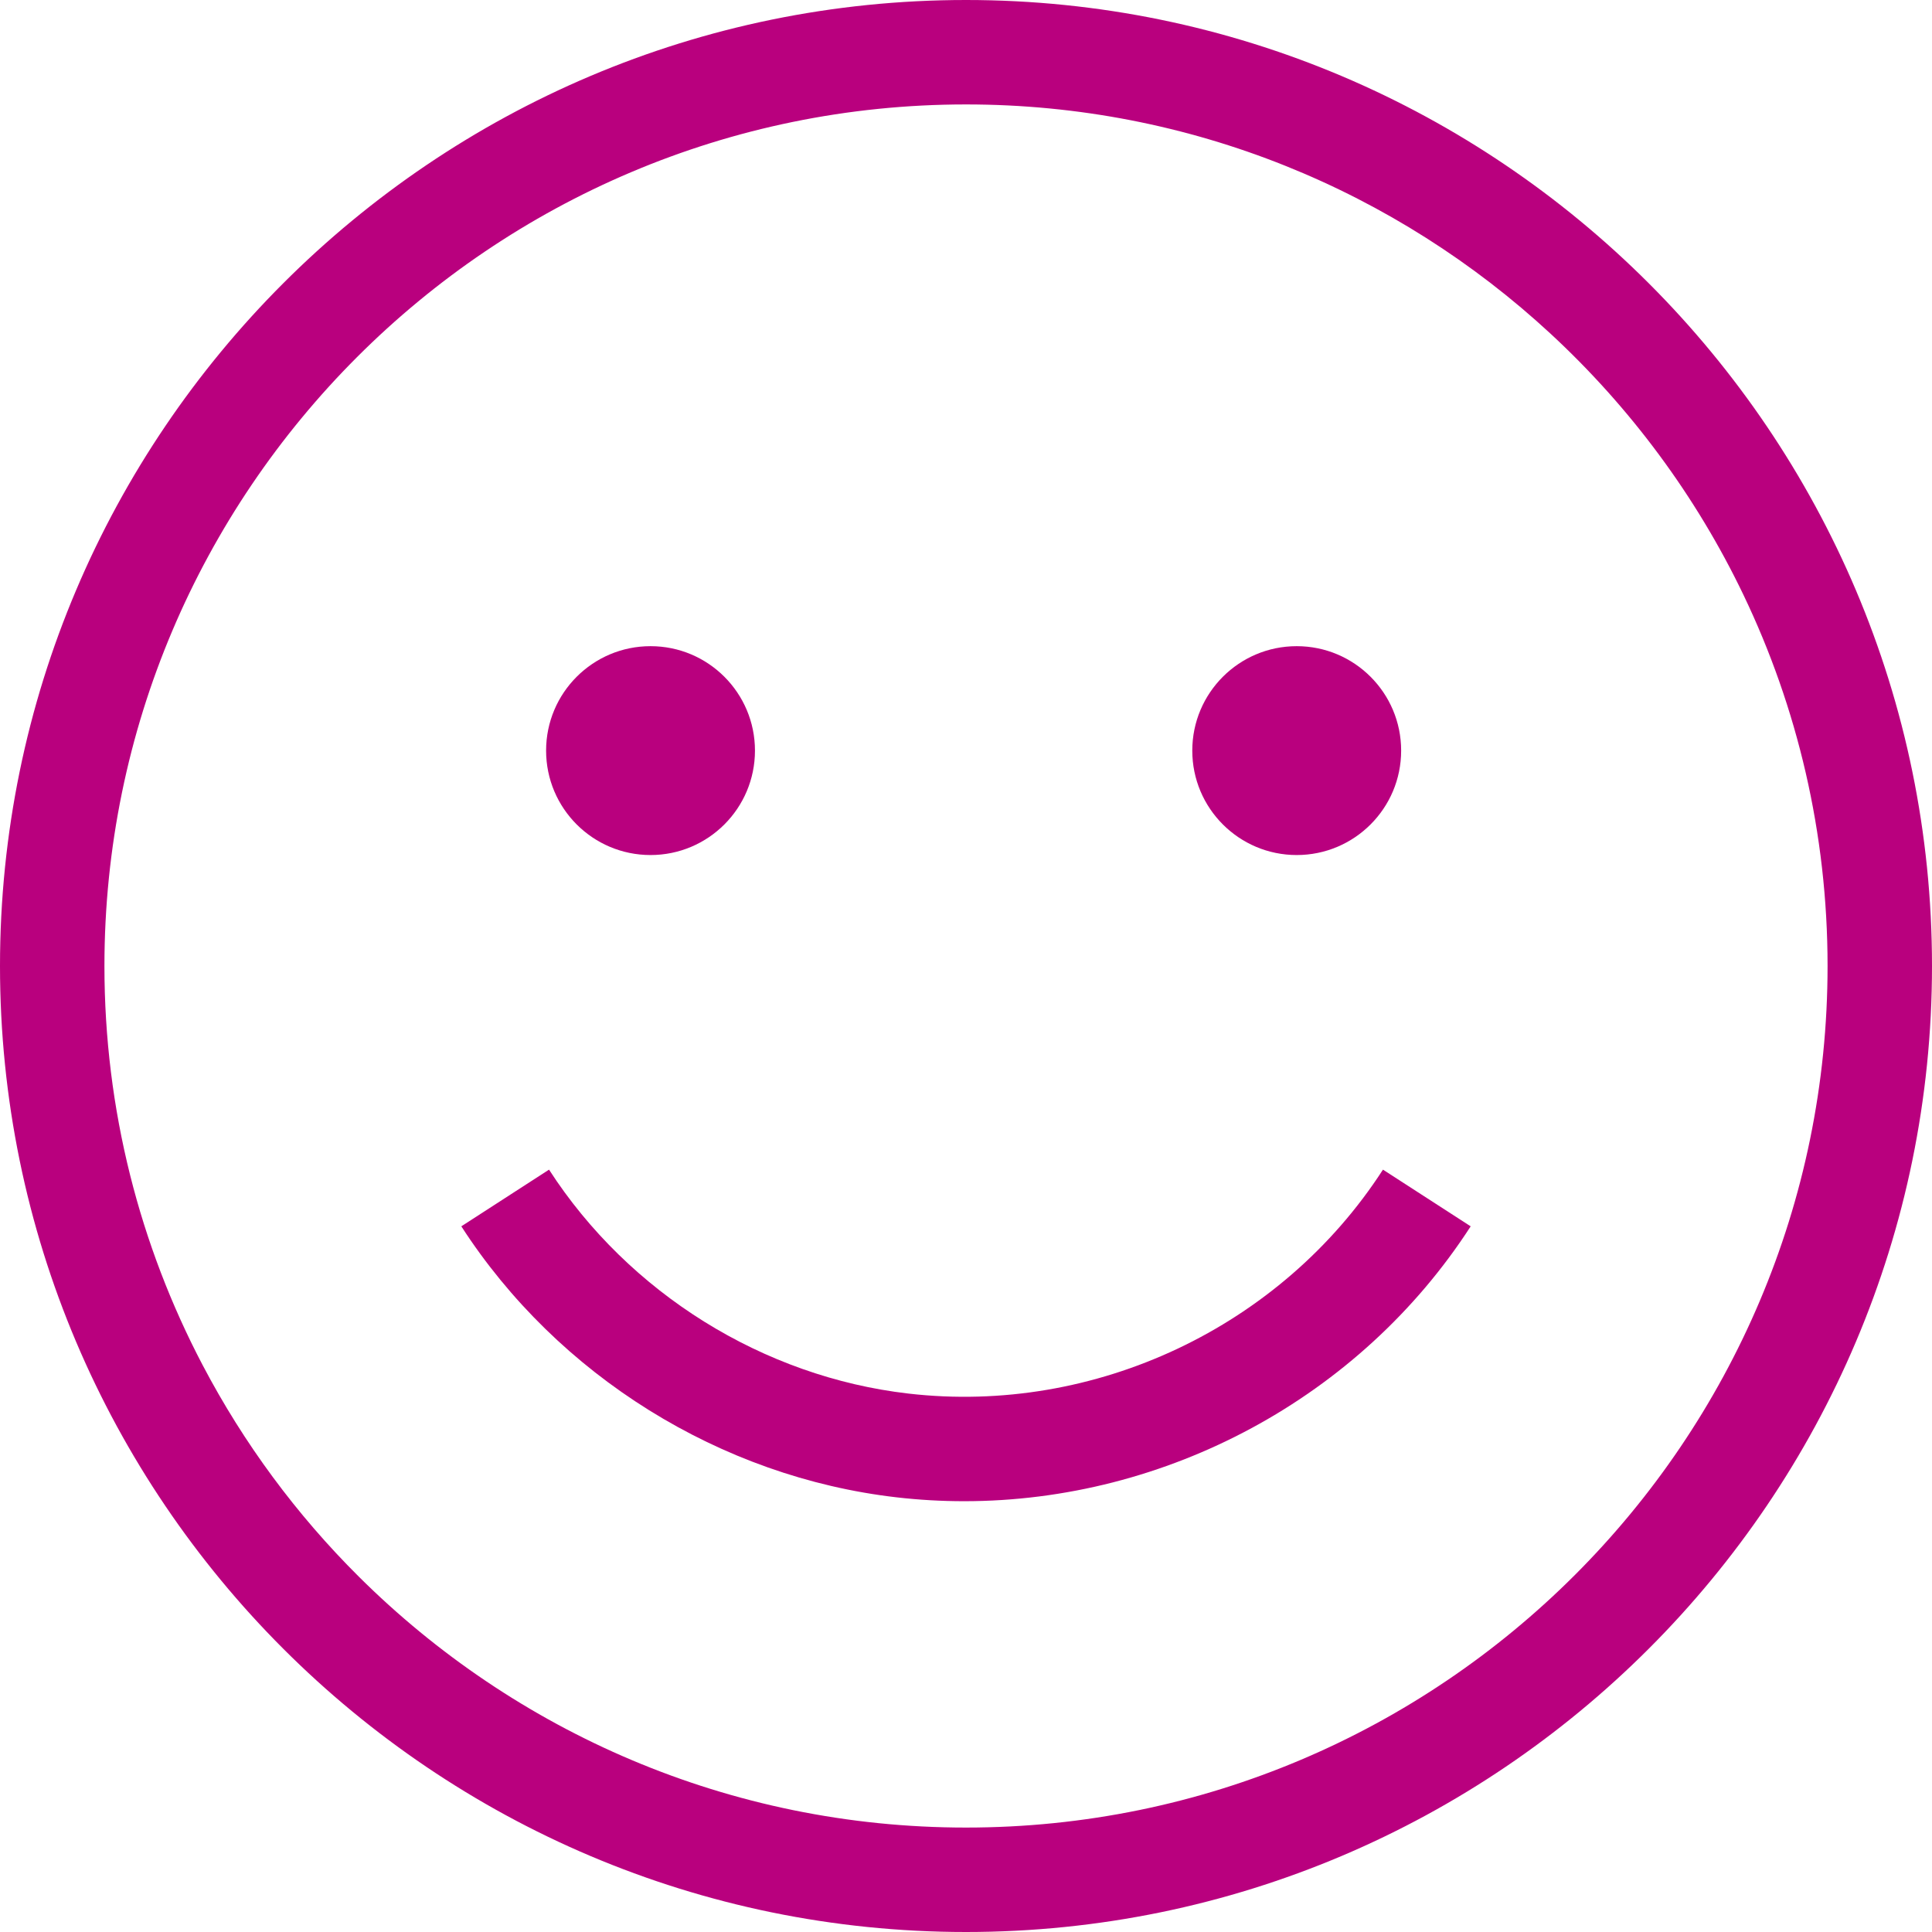
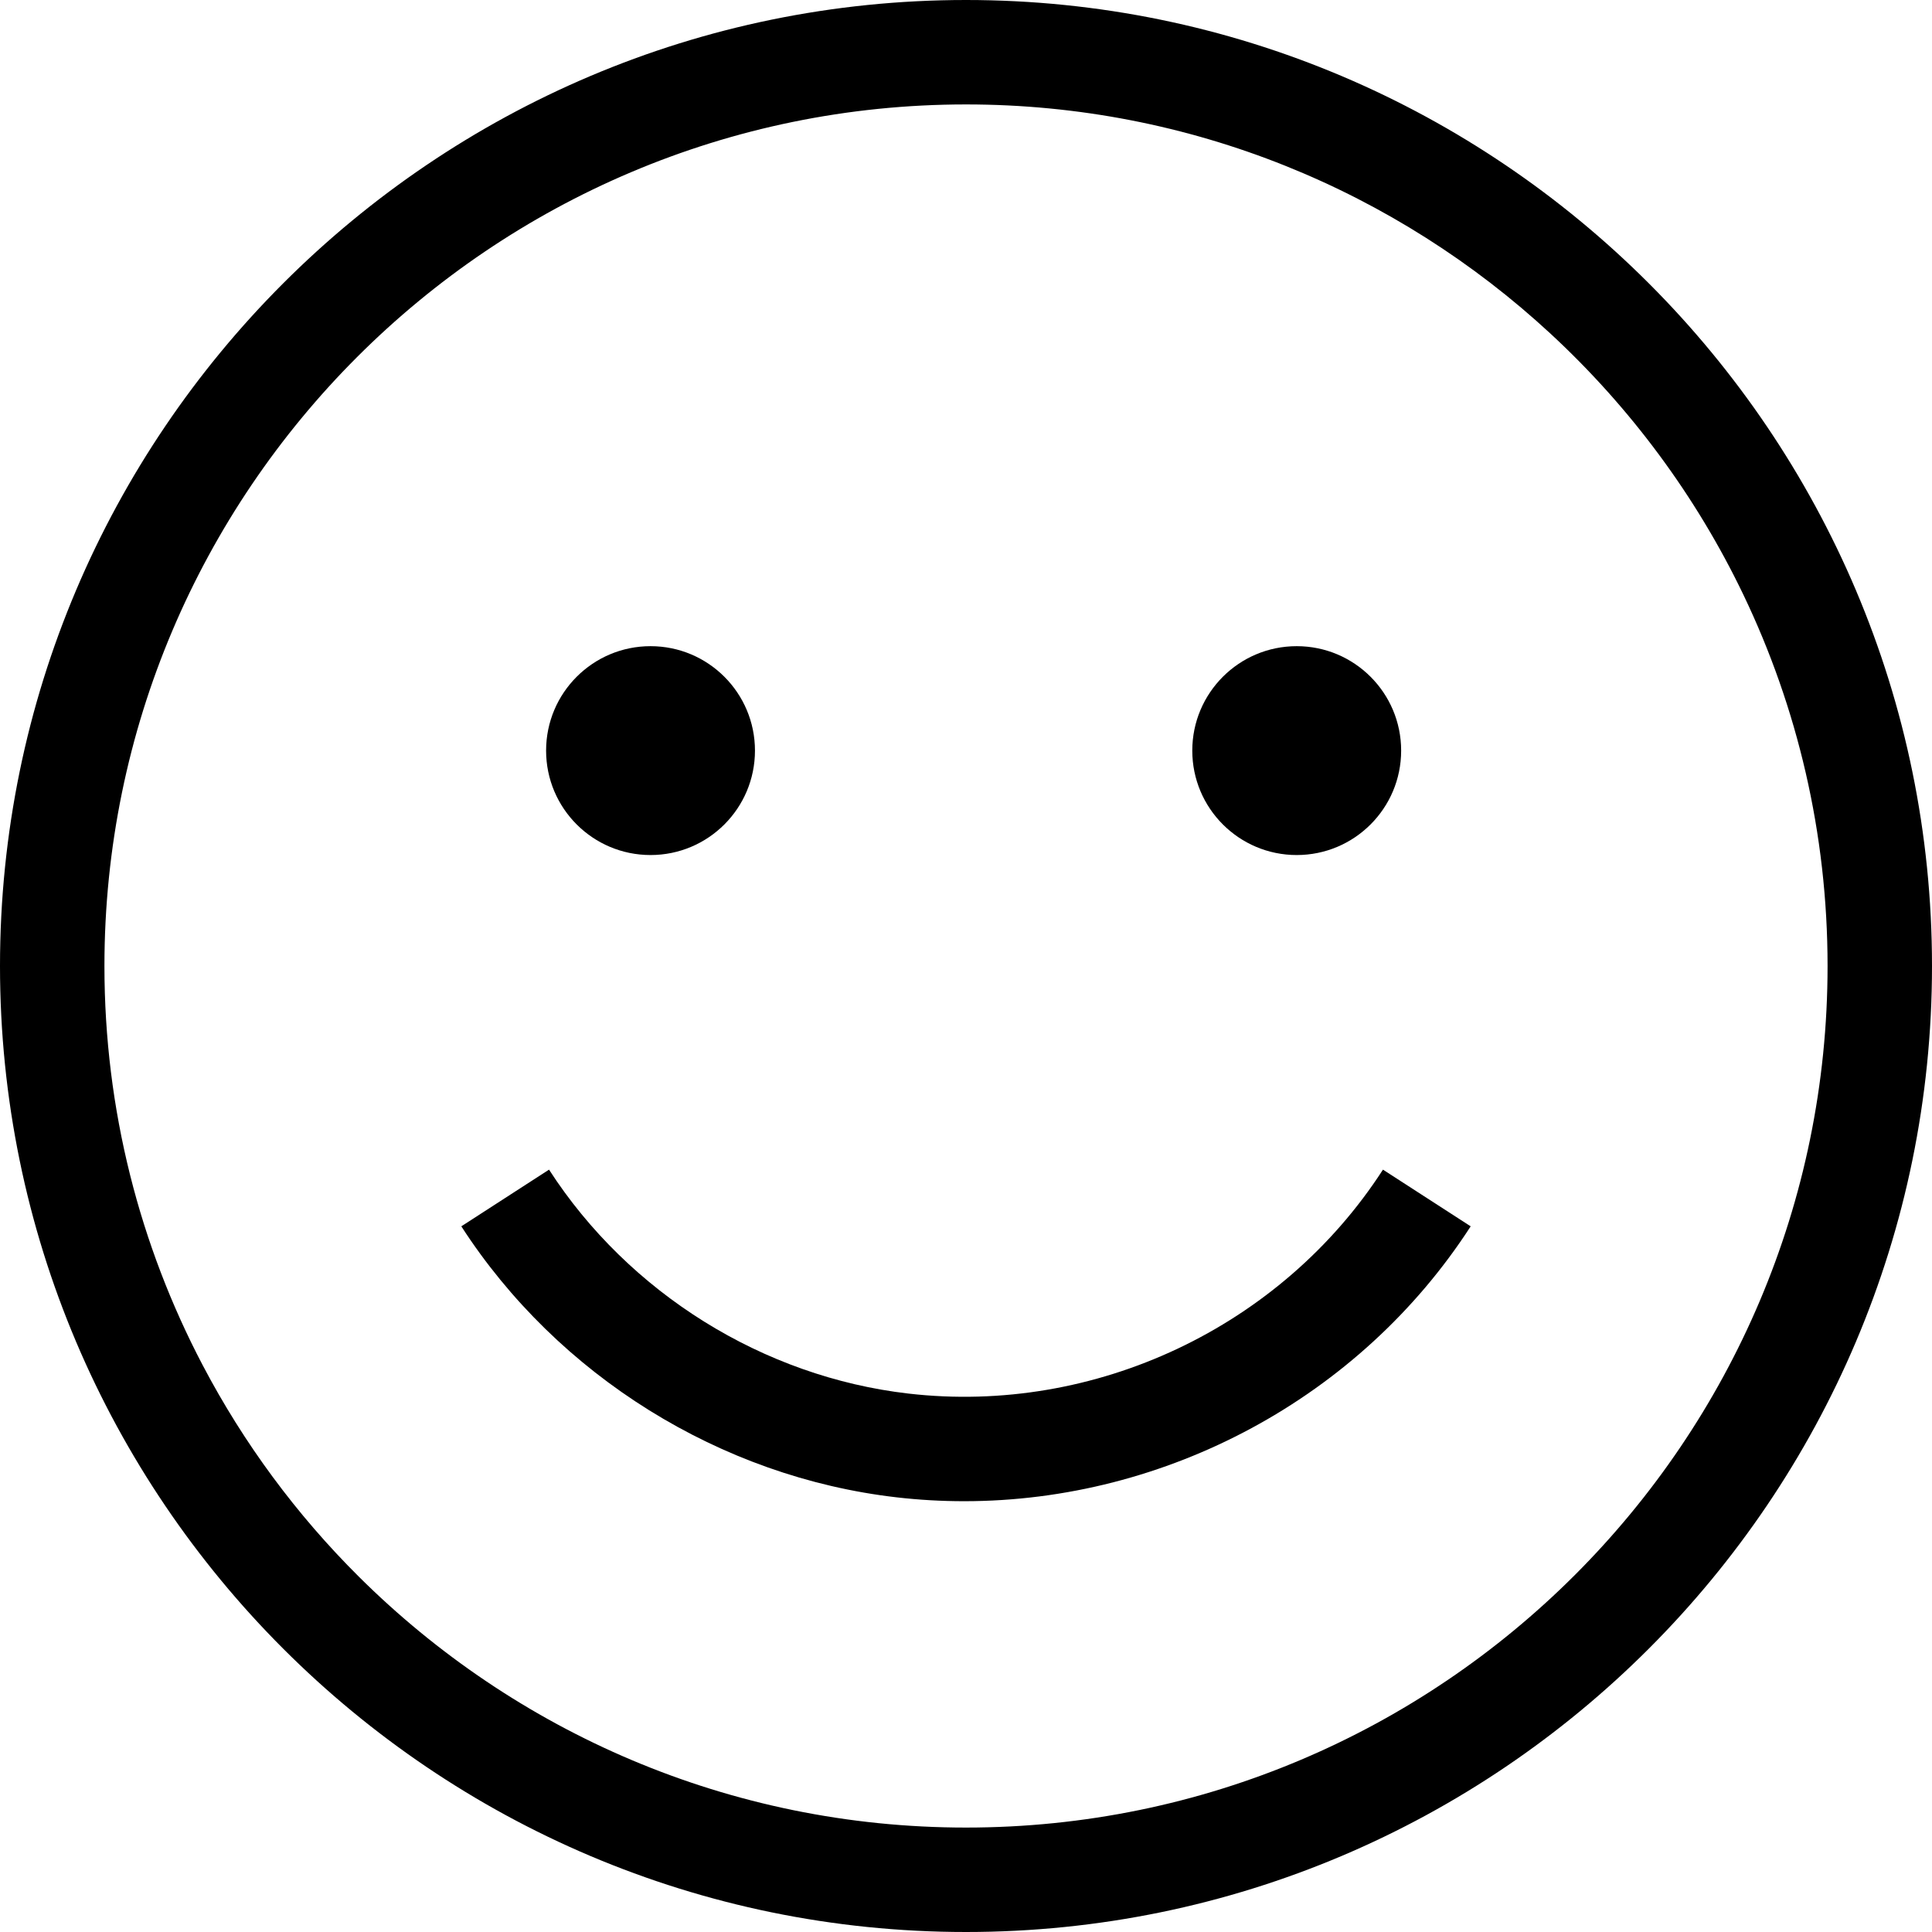
- <svg xmlns="http://www.w3.org/2000/svg" version="1.1" id="Capa_1" x="0px" y="0px" viewBox="0 0 295.996 295.996" style="enable-background:new 0 0 295.996 295.996; fill:#b9007e;" xml:space="preserve">
+ <svg xmlns="http://www.w3.org/2000/svg" version="1.1" id="Capa_1" x="0px" y="0px" viewBox="0 0 295.996 295.996" style="enable-background:new 0 0 295.996 295.996;" xml:space="preserve">
  <g>
    <path d="M147.998,0C66.392,0,0,66.392,0,147.998s66.392,147.998,147.998,147.998s147.998-66.392,147.998-147.998   S229.605,0,147.998,0z M147.998,279.996c-36.256,0-69.143-14.696-93.022-38.44c-9.536-9.482-17.631-20.41-23.934-32.42   C21.442,190.847,16,170.047,16,147.998C16,75.214,75.214,16,147.998,16c34.523,0,65.987,13.328,89.533,35.102   c12.208,11.288,22.289,24.844,29.558,39.996c8.27,17.239,12.907,36.538,12.907,56.9   C279.996,220.782,220.782,279.996,147.998,279.996z" />
    <circle cx="99.666" cy="114.998" r="16" />
    <circle cx="198.666" cy="114.998" r="16" />
    <path d="M147.715,229.995c30.954,0,60.619-15.83,77.604-42.113l-13.439-8.684c-15.597,24.135-44.126,37.604-72.693,34.308   c-22.262-2.567-42.849-15.393-55.072-34.308l-13.438,8.684c14.79,22.889,39.716,38.409,66.676,41.519   C140.814,229.8,144.27,229.995,147.715,229.995z" />
  </g>
  <g>
</g>
  <g>
</g>
  <g>
</g>
  <g>
</g>
  <g>
</g>
  <g>
</g>
  <g>
</g>
  <g>
</g>
  <g>
</g>
  <g>
</g>
  <g>
</g>
  <g>
</g>
  <g>
</g>
  <g>
</g>
  <g>
</g>
</svg>
